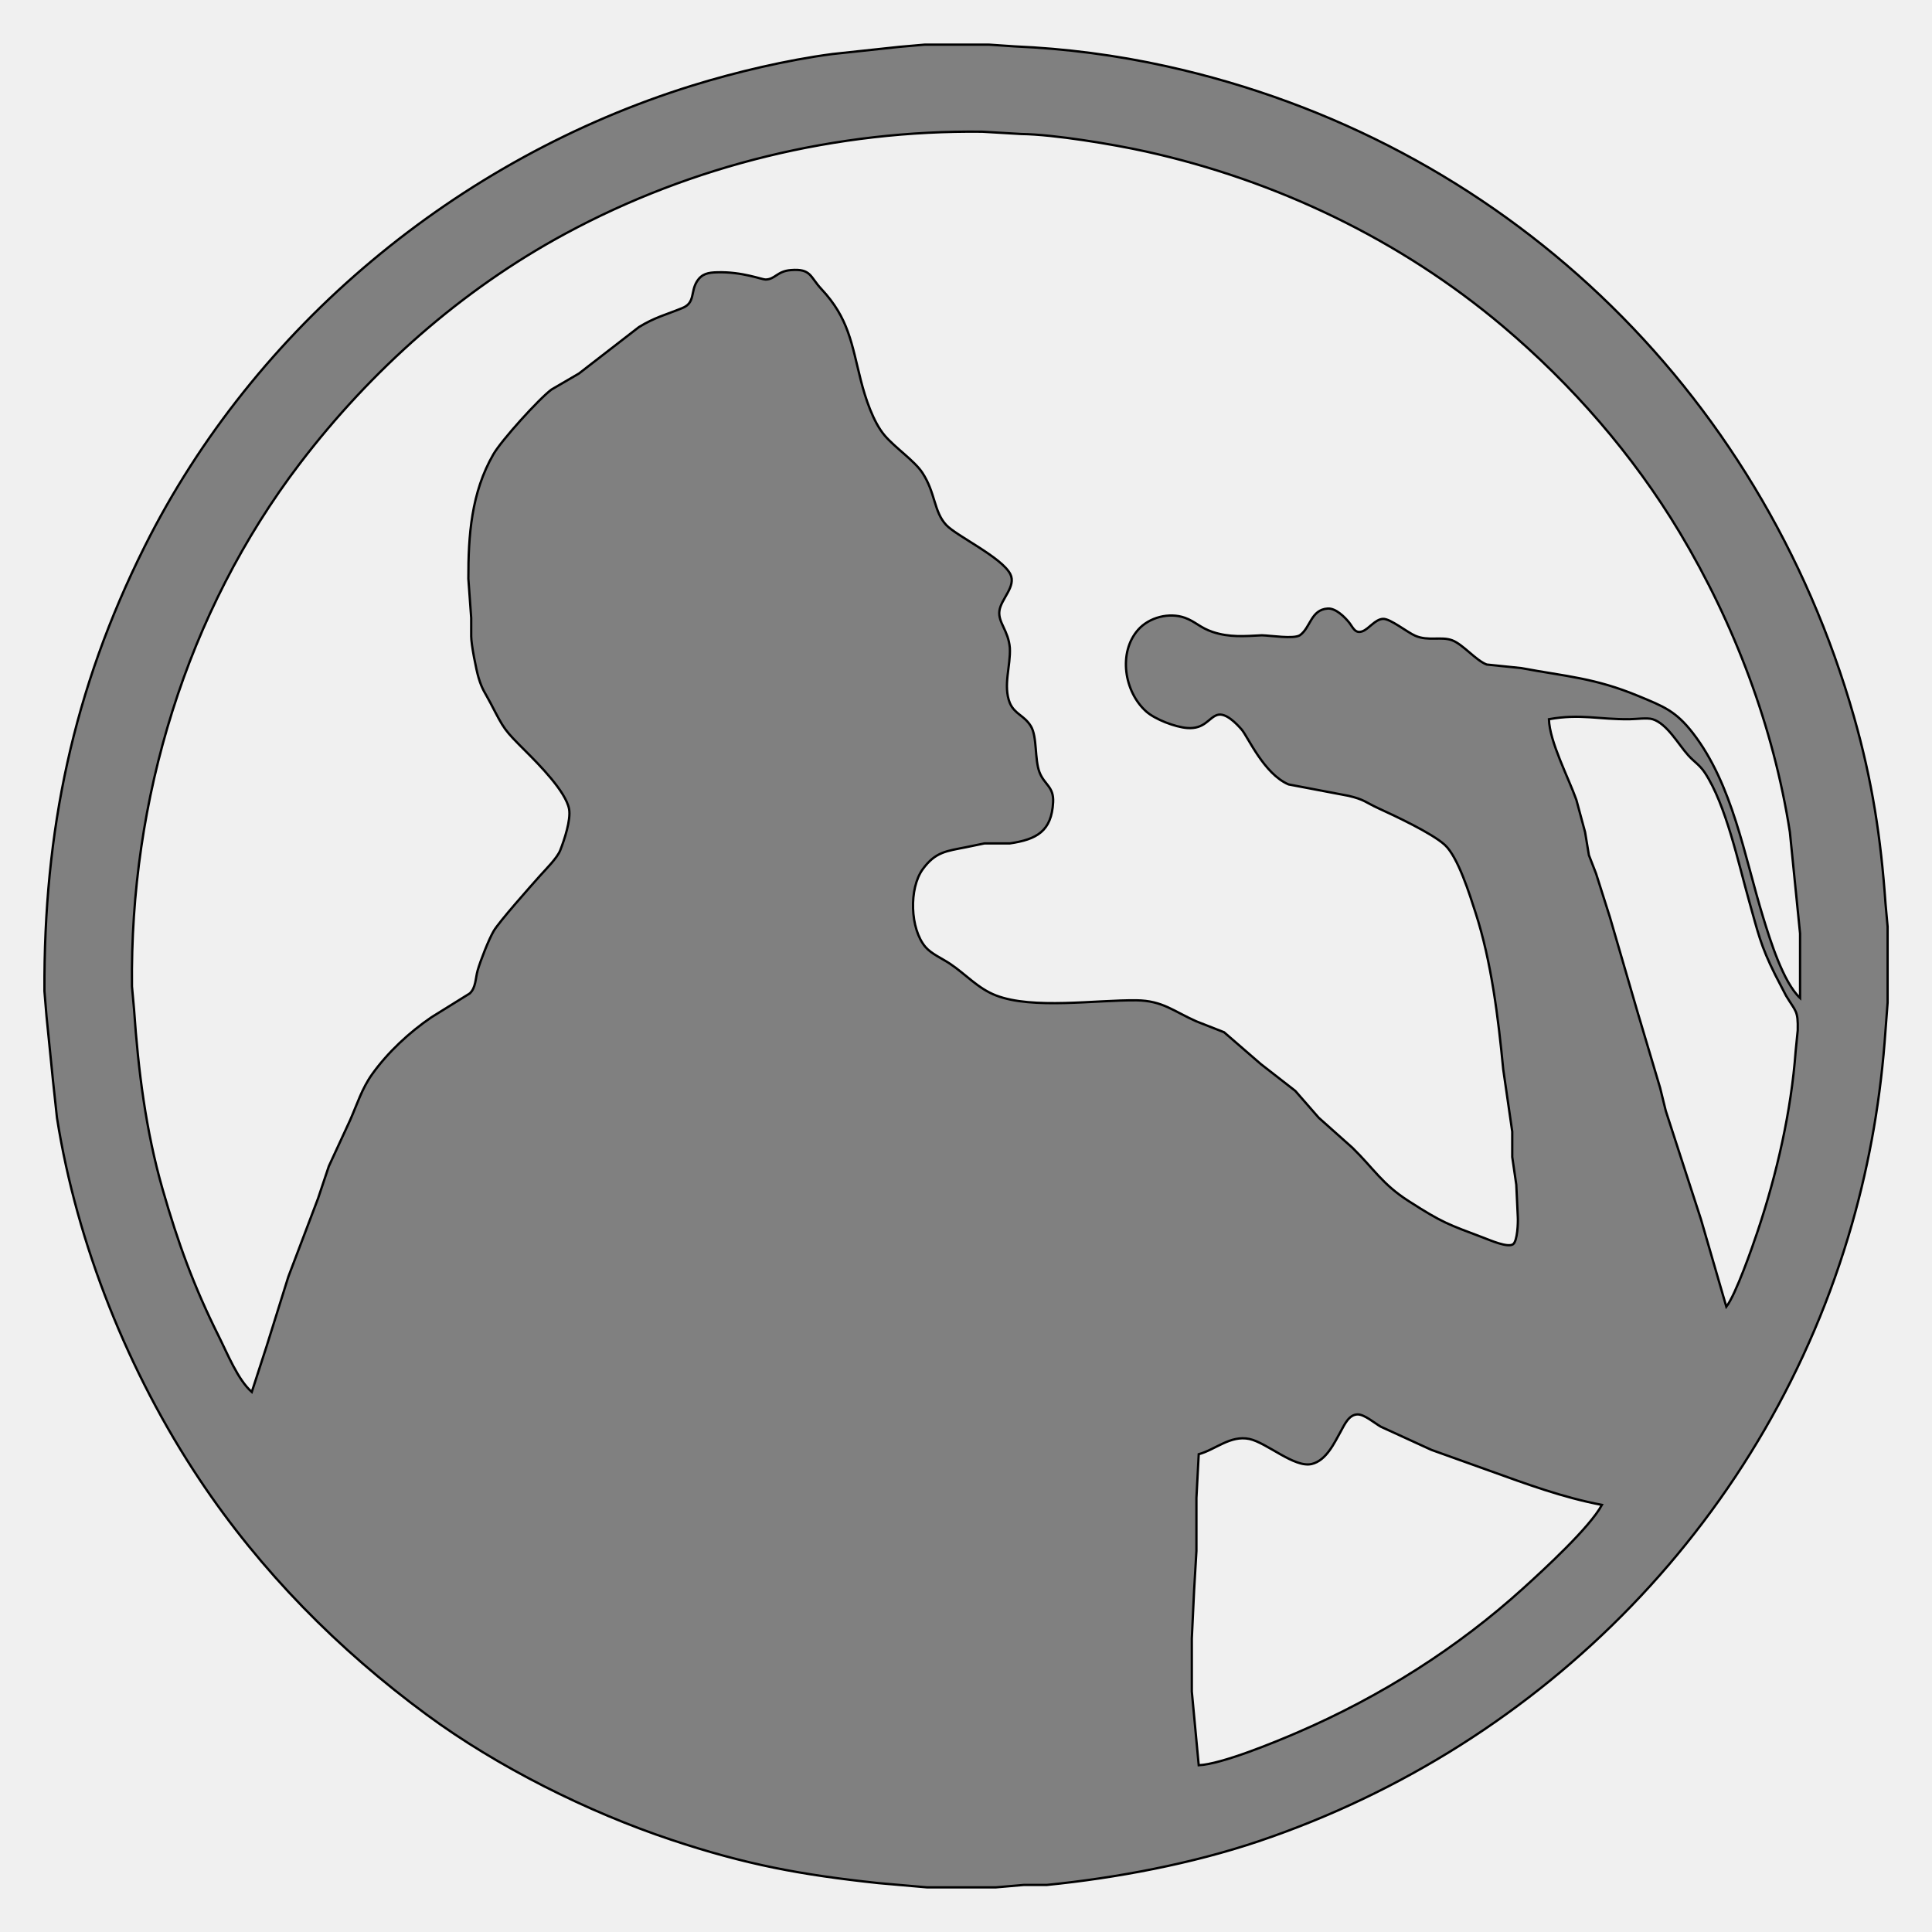
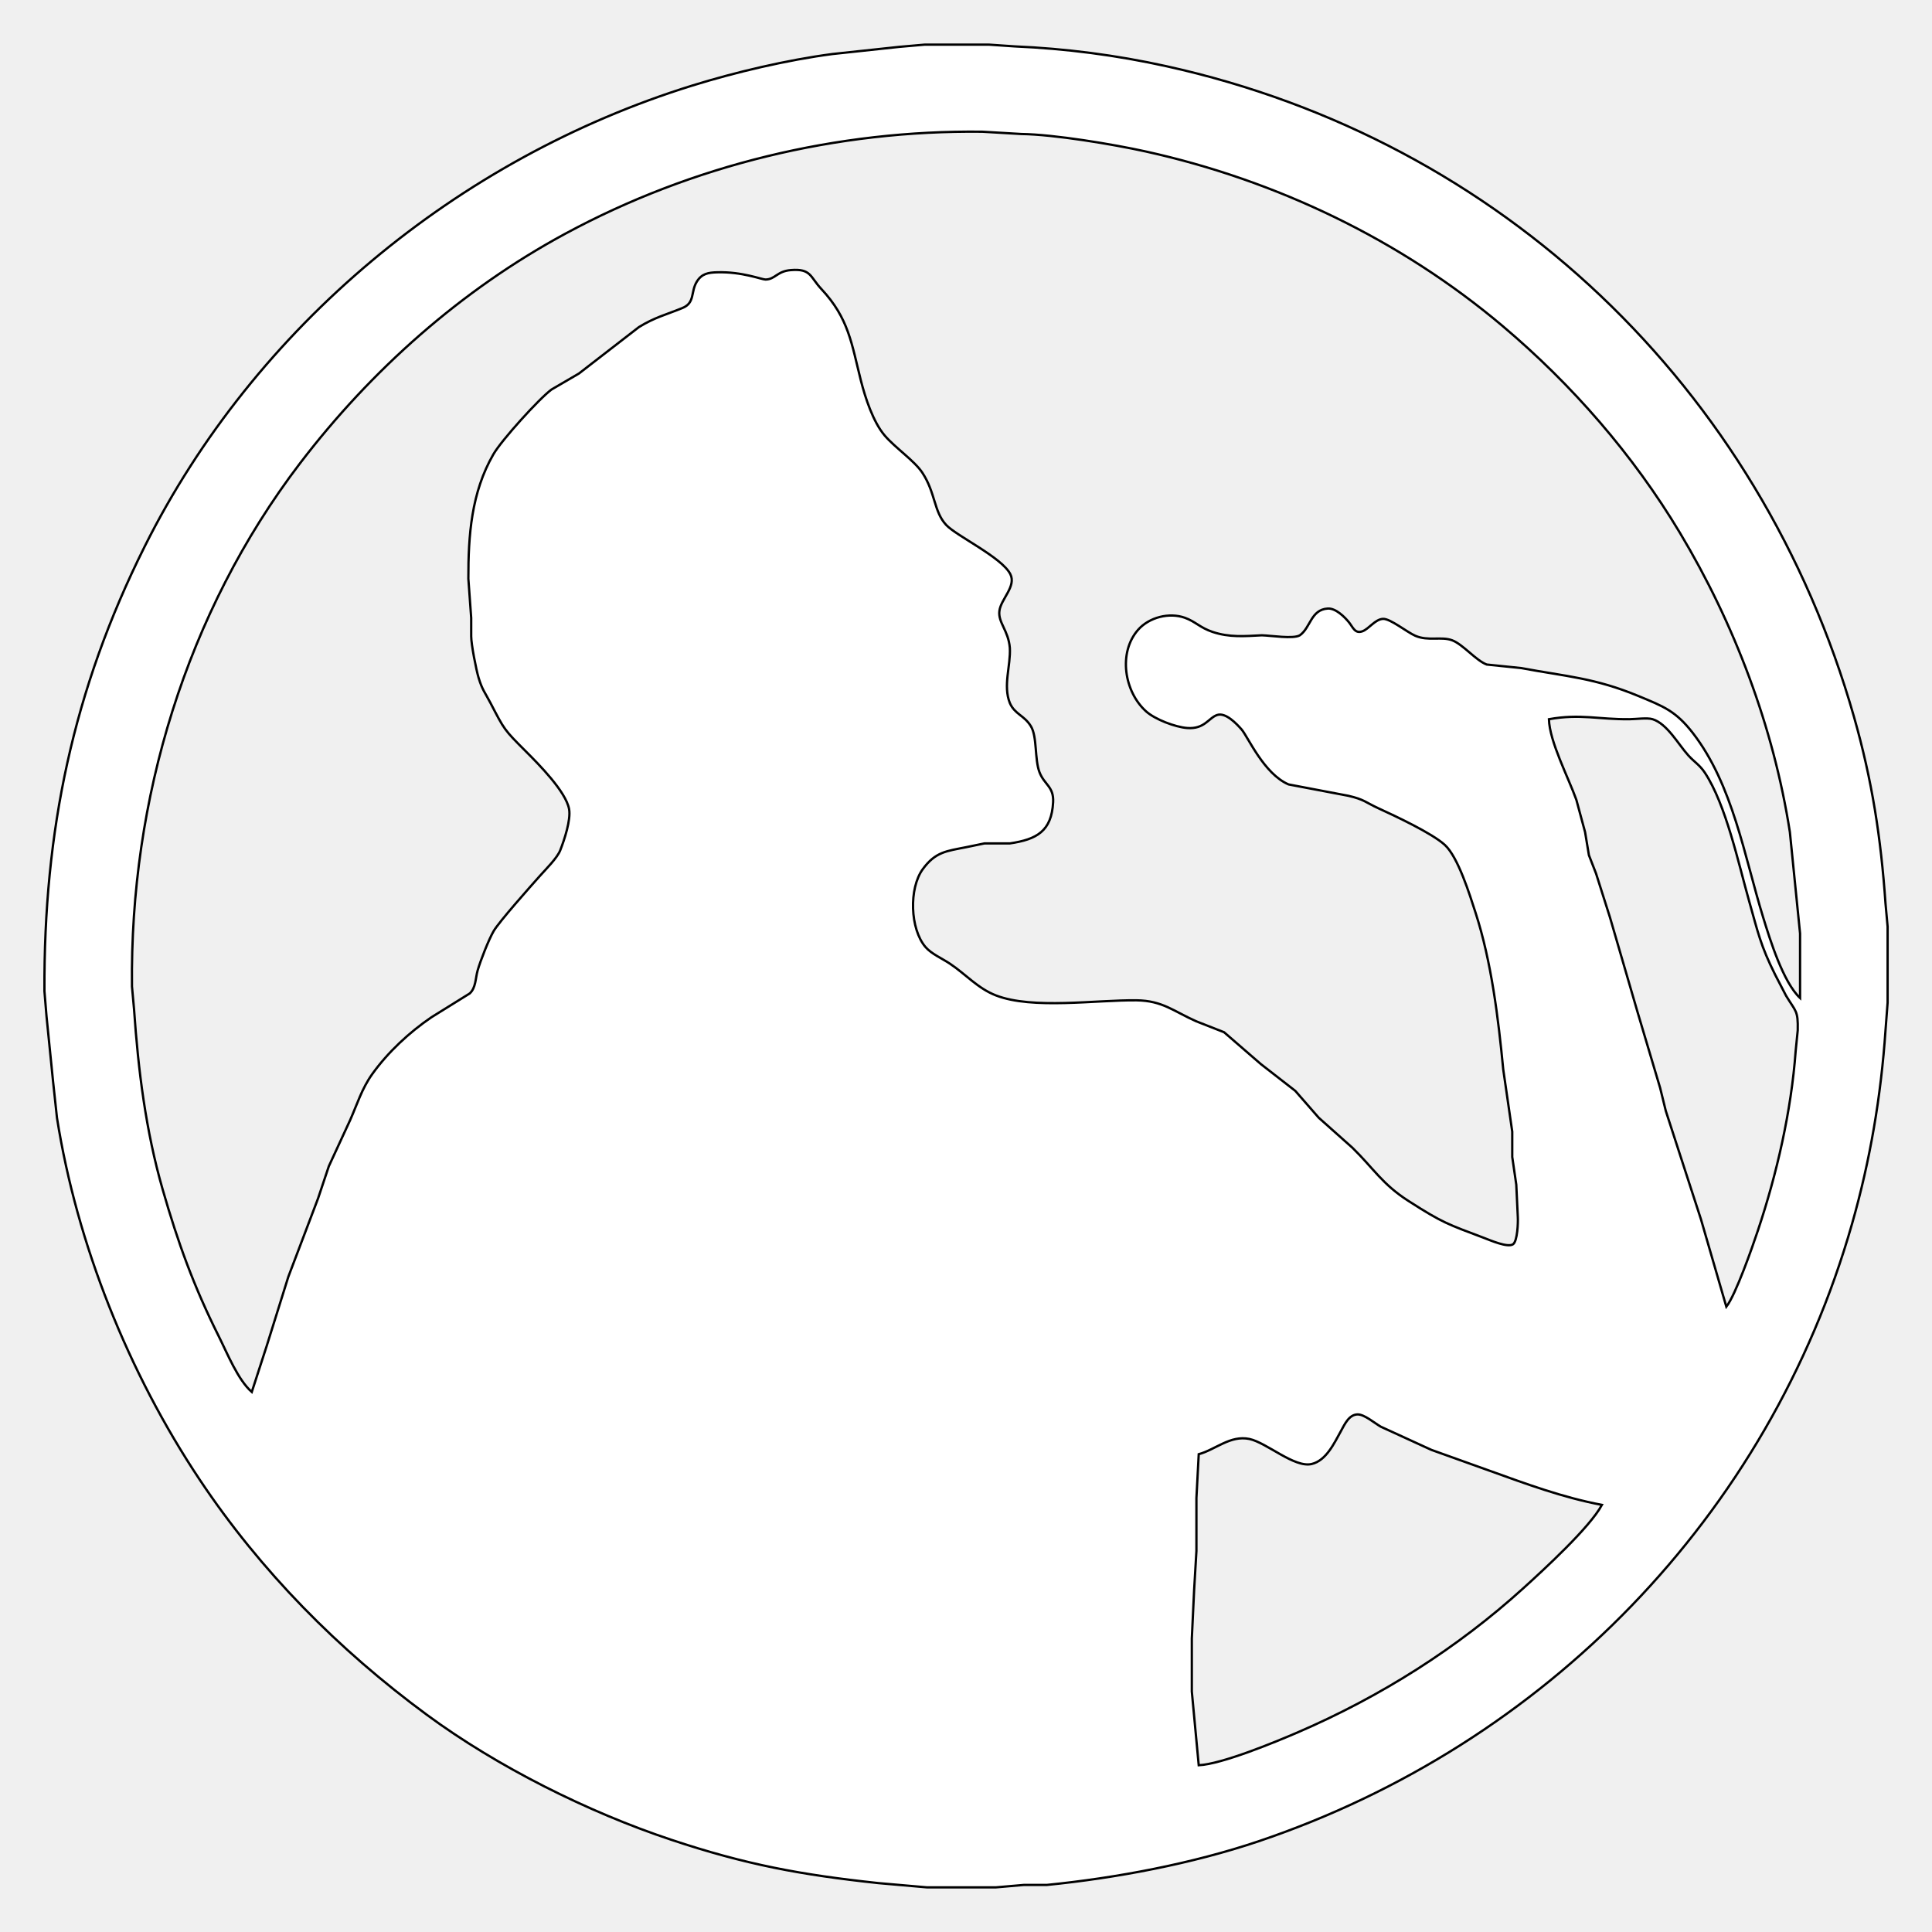
- <svg xmlns="http://www.w3.org/2000/svg" width="300" height="300" viewBox="0 0 1000.001 1000" style="fill: gray">
+ <svg xmlns="http://www.w3.org/2000/svg" width="300" height="300" viewBox="0 0 1000.001 1000" style="fill: white">
  <path d="m511.93 23.108 13.118 0.894c26.582 1.157 52.687 4.532 78.708 10.28 173.43 38.293 307.29 166.32 355.88 336.8 9.385 32.938 13.917 62.537 16.302 96.596l1.085 11.925v39.354l-1.085 14.311c-2.349 34.178-7.907 67.176-17.316 100.17-43.063 151.06-158.86 269.56-307.16 319.6-34.262 11.556-73.723 19.033-109.71 22.611h-11.925l-14.311 1.24h-35.776l-25.043-2.194c-40.177-4.293-68.75-9.588-107.33-22.456-43.158-14.382-89.787-37.696-126.41-64.648-45.829-33.737-86.018-74.343-117.64-121.78-36.778-55.167-63.491-121.62-73.83-187.23l-2.051-19.081-3.351-33.391-1.085-13.118c-0.394-82.679 14.74-155.83 51.9-230.16 56.896-113.78 162.16-200.86 283.21-238.48 22.634-7.024 49.264-13.297 72.745-16.386l34.584-3.709 13.118-1.145h33.391zm419.78 460.07-5.271-52.472c-8.443-54.356-28.74-107.96-56.98-155.03-24.161-40.272-55.74-76.549-91.587-106.83-52.949-44.72-117.3-75.536-184.84-90.442-16.851-3.721-47.547-8.837-64.397-9.04l-20.273-1.192c-74.939-0.871-149.86 17.149-215.85 52.842-53.641 29.003-100.39 70.503-137.29 118.88-58.876 77.217-88.034 174.12-86.913 270.71l1.085 11.925c2.147 31.352 6.058 62.704 14.764 93.018 8.026 27.941 16.123 50.23 29.17 76.323 4.377 8.741 9.815 22.336 16.994 28.621l7.728-23.851 11.186-35.776 15.384-40.546 5.593-16.696 11.019-23.851c3.673-8.288 6.034-16.266 11.46-23.851 8.073-11.293 19.2-21.621 30.648-29.408l19.76-12.283c3.256-2.934 2.958-7.859 4.138-11.973 1.419-4.949 5.736-15.956 8.241-20.273 2.85-4.913 19.152-23.207 23.97-28.621 3.029-3.411 8.932-9.206 10.518-13.225 2.099-5.307 5.605-15.813 4.591-21.358-1.646-9.075-15.801-23.29-22.324-29.814-11.46-11.46-11.079-11.138-18.329-25.043-2.779-5.331-4.329-6.893-6.189-13.118-1.264-4.21-3.828-17.268-3.828-21.466v-9.54l-1.467-20.273c-0.036-22.301 1.491-44.565 12.963-64.397 4.269-7.358 23.612-28.728 30.076-33.51l14.203-8.288 31.006-24.006c8.097-5.021 14.155-6.464 22.527-9.886 6.666-2.707 4.198-8.3 7.453-13.619 2.588-4.234 5.998-4.746 10.566-4.878 12.963-0.382 23.112 3.78 25.043 3.745 5.044-0.095 5.879-4.317 13.118-4.889 10.506-0.835 9.838 3.47 15.765 9.803 14.191 15.193 15.598 28.18 20.452 47.368 2.266 8.92 6.321 21.406 12.295 28.418 5.462 6.416 15.396 13.046 19.51 19.283 6.857 10.399 5.879 20.118 12.343 27.047 5.319 5.7 28.693 16.684 33.188 25.425 3.244 6.332-4.842 12.832-5.641 19.081-0.751 6.022 4.639 10.077 5.402 19.081 0.513 9.326-3.625 19.462 0 28.573 2.612 5.927 7.382 6.285 10.888 11.997 3.339 5.462 1.872 17.089 4.46 23.827 2.492 6.499 7.489 7.441 7.06 15.503-0.787 14.99-8.419 19.295-22.432 21.347h-13.118l-9.54 1.968c-9.993 2.003-15.813 2.325-22.396 11.377-7.227 9.946-6.607 30.911 1.419 40.284 3.053 3.554 8.61 5.927 12.629 8.61 8.217 5.474 14.418 12.796 23.851 16.445 18.95 7.334 51.876 2.29 72.745 2.528 13.523 0.167 19.224 5.7 31.006 10.9l14.311 5.617 19.081 16.517 17.781 13.834 12.14 13.905 17.447 15.551c11.091 10.864 15.42 18.806 28.955 27.5 17.888 11.496 20.381 12.045 39.354 19.236 3.029 1.145 12.009 5.068 14.788 3.22 2.349-1.562 2.671-11.413 2.492-14.179l-0.787-16.696-2.087-14.311v-13.118l-4.663-32.199c-2.54-26.403-6.118-55.823-14.322-81.093-2.993-9.23-9.016-28.824-15.944-35.144-6.619-6.046-25.675-14.955-34.333-18.926-6.881-3.172-7.167-4.508-15.503-6.464l-31.006-5.891c-12.796-5.462-21.025-24.662-24.34-28.478-2.659-3.029-8.252-8.908-12.629-7.465-4.424 1.479-6.511 7.429-15.503 6.738-6.189-0.465-16.648-4.46-21.251-8.586-11.377-10.184-14.549-30.446-4.174-42.24 5.7-6.487 16.099-9.147 24.232-6.225 5.462 1.956 7.835 5.14 14.311 7.31 8.765 2.934 16.541 2.206 25.532 1.753 4.806 0.131 16.231 2.015 19.653 0 5.605-3.947 5.653-13.285 14.442-13.845 4.102-0.262 8.741 4.305 11.114 7.286 1.92 2.421 3.005 5.891 6.833 4.484 3.423-1.252 6.547-6.237 10.673-6.428 3.721-0.179 12.414 6.893 16.696 8.753 6.714 2.898 13.464 0.215 19.081 2.337 5.593 2.099 12.295 10.447 17.888 12.546l17.888 1.837c23.41 4.389 37.994 5.045 60.82 14.537 12.689 5.271 19.105 7.608 27.989 19.093 20.714 26.761 26.665 63.813 36.385 95.403 3.59 11.675 10.351 33.546 19.105 41.739v-33.391zm-21.859 153.84c9.874-29.527 17.304-61.941 19.582-93.018l1.073-10.733c0.227-10.375-1.026-9.564-6.046-17.888l-5.569-10.733c-7.716-15.42-8.932-21.967-13.523-38.161-5.498-19.415-11.997-50.039-22.968-66.58-2.635-3.959-5.474-5.545-8.515-8.896-5.128-5.641-10.924-16.386-18.496-18.747-2.755-0.871-8.634-0.024-11.925 0-16.004 0.191-25.282-2.934-41.739 0 0.286 11.568 10.077 30.147 14.203 41.751l4.508 16.696 1.98 11.925 3.709 9.54 7.191 22.658 14.239 48.894 11.723 39.354 2.934 11.925 18.186 56.05 13.154 45.317c4.901-6.344 13.404-30.684 16.302-39.354zm-139.13 124.13-29.814-10.685-26.236-12.021c-3.136-1.801-8.431-6.344-11.902-6.344-4.579 0.012-6.857 5.283-8.729 8.67-3.446 6.201-7.596 15.253-15.145 17.006-8.944 2.075-23.231-11.055-32.199-12.963-9.874-2.087-17.685 5.581-26.236 7.883l-1.192 22.658v27.428l-1.193 20.273-1.192 25.043v27.429l3.578 38.161c11.985-0.584 39.473-11.937 51.279-17.03 42.657-18.413 82.441-43.468 116.87-74.713 10.494-9.528 34.274-31.328 40.546-43.015-20.249-3.816-39.139-10.84-58.435-17.781z" stroke="#000" stroke-width="1.192" />
</svg>
